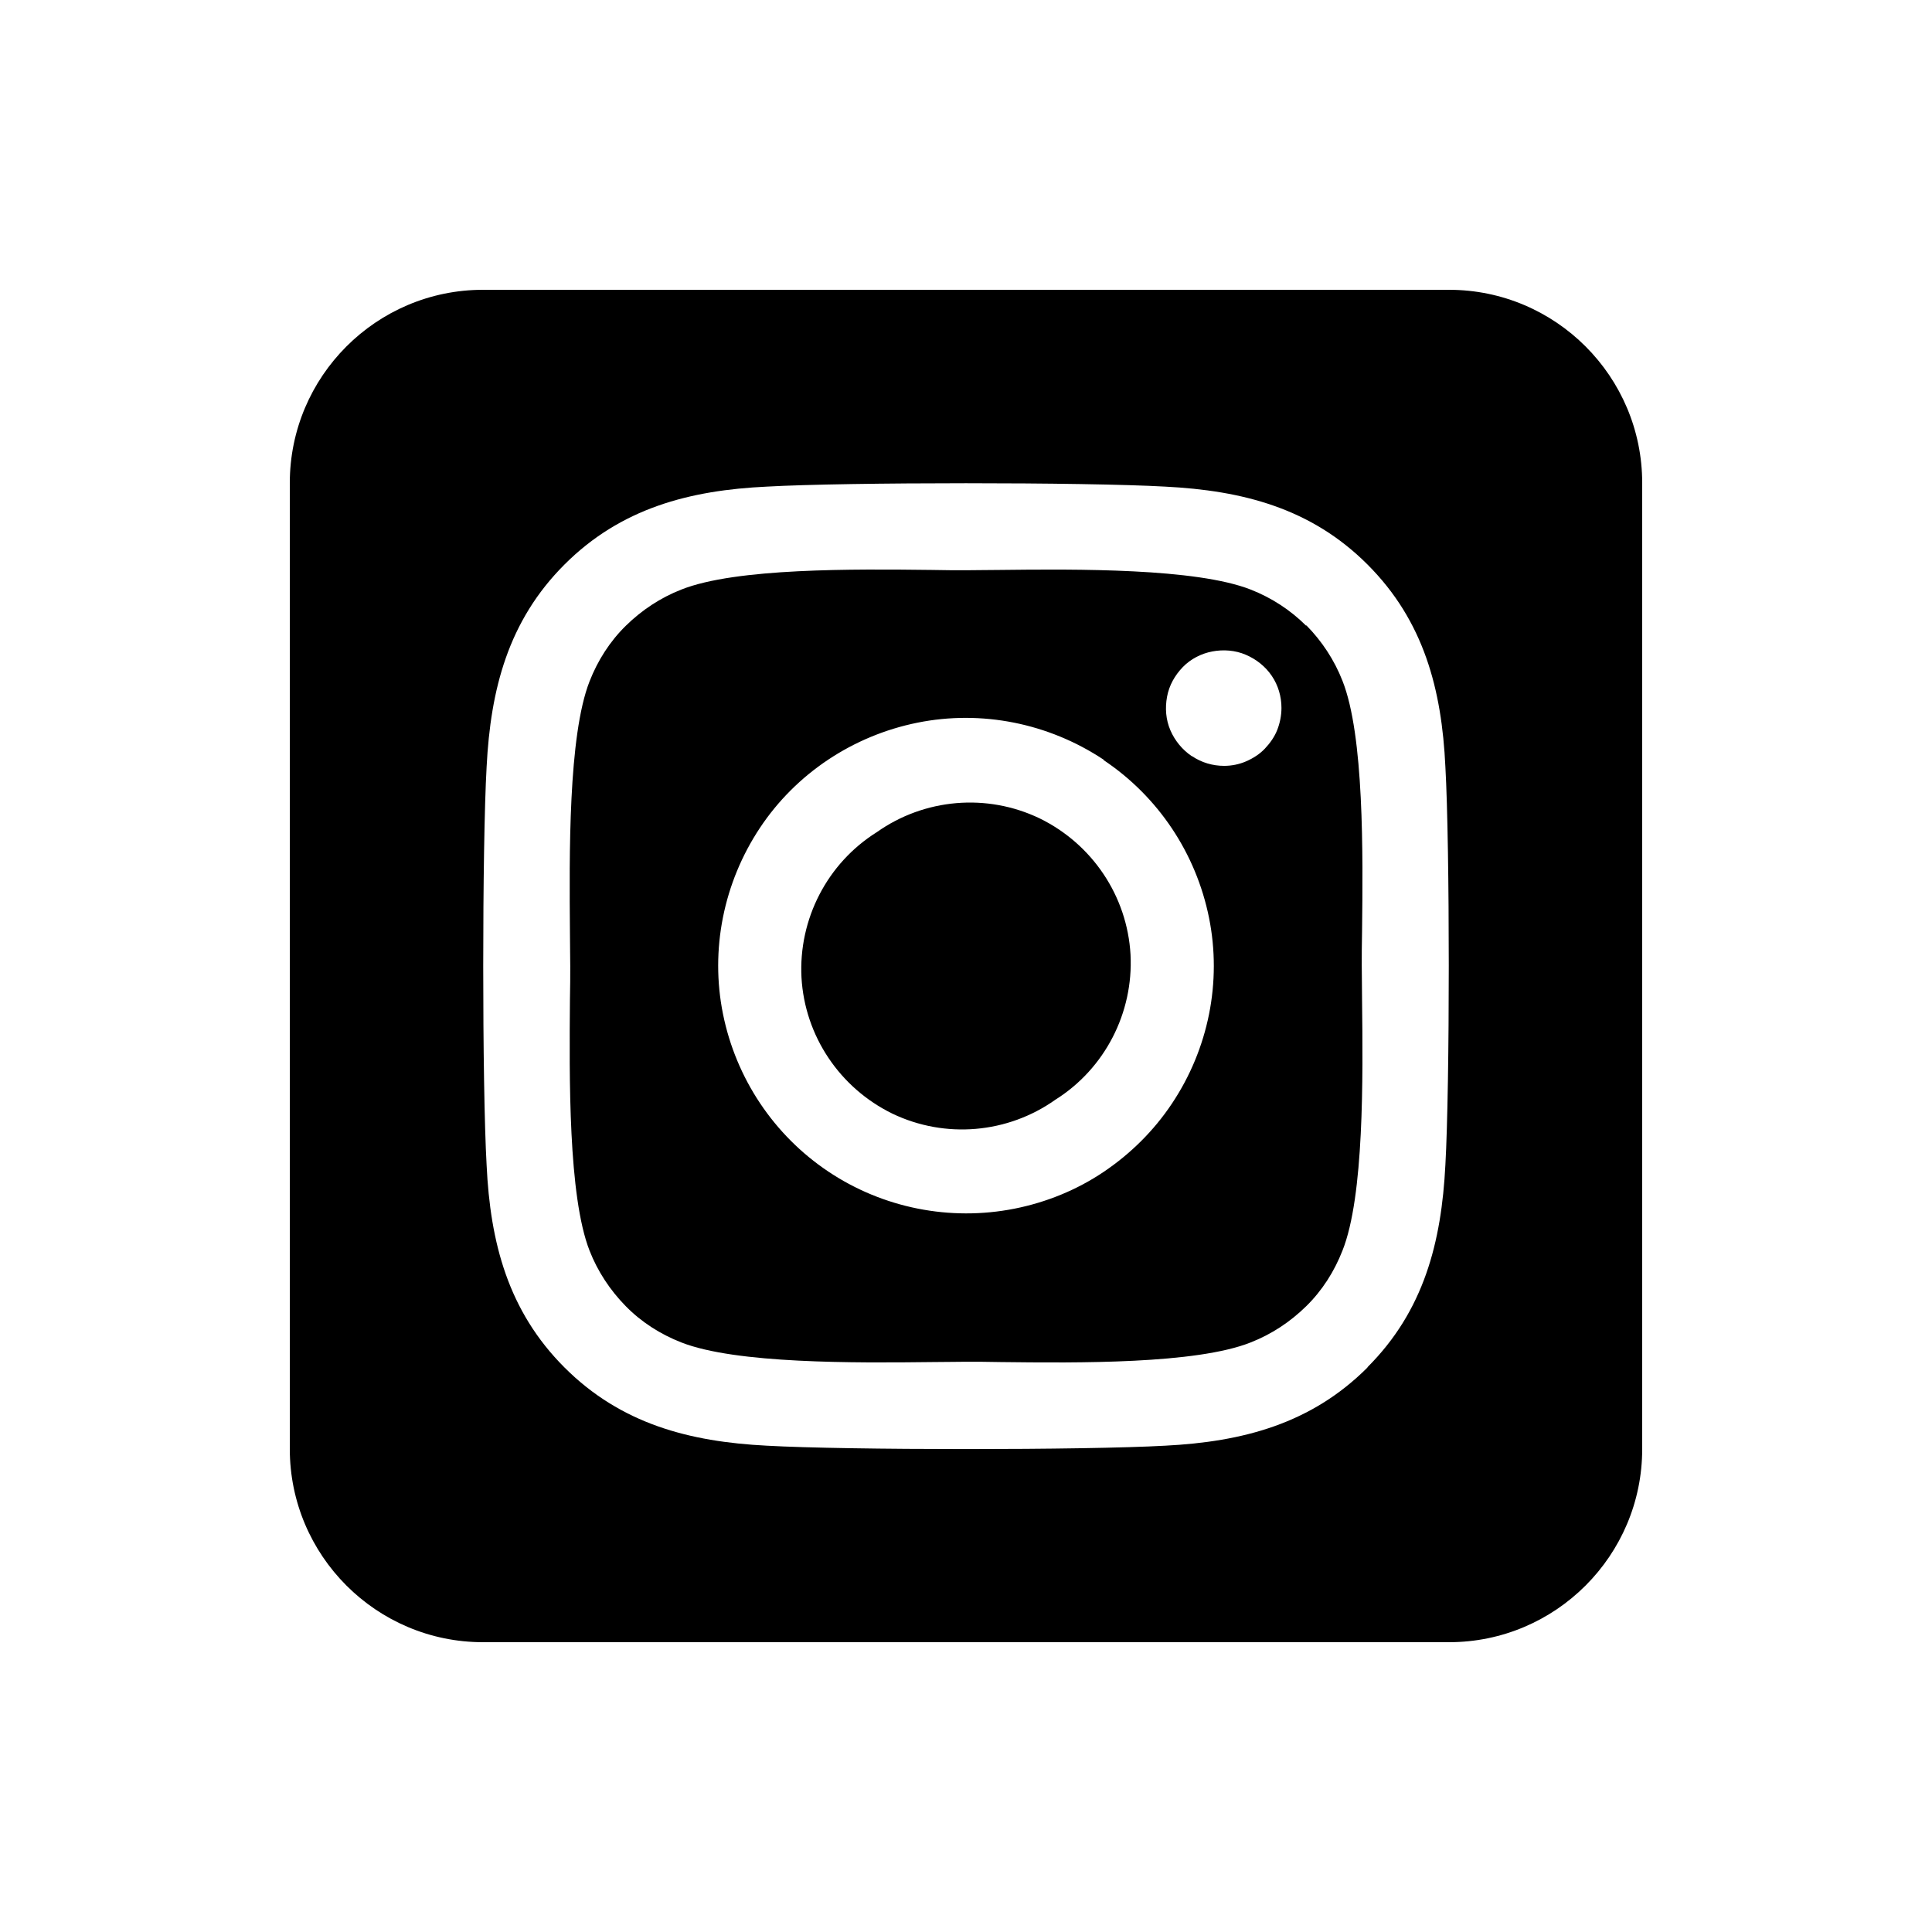
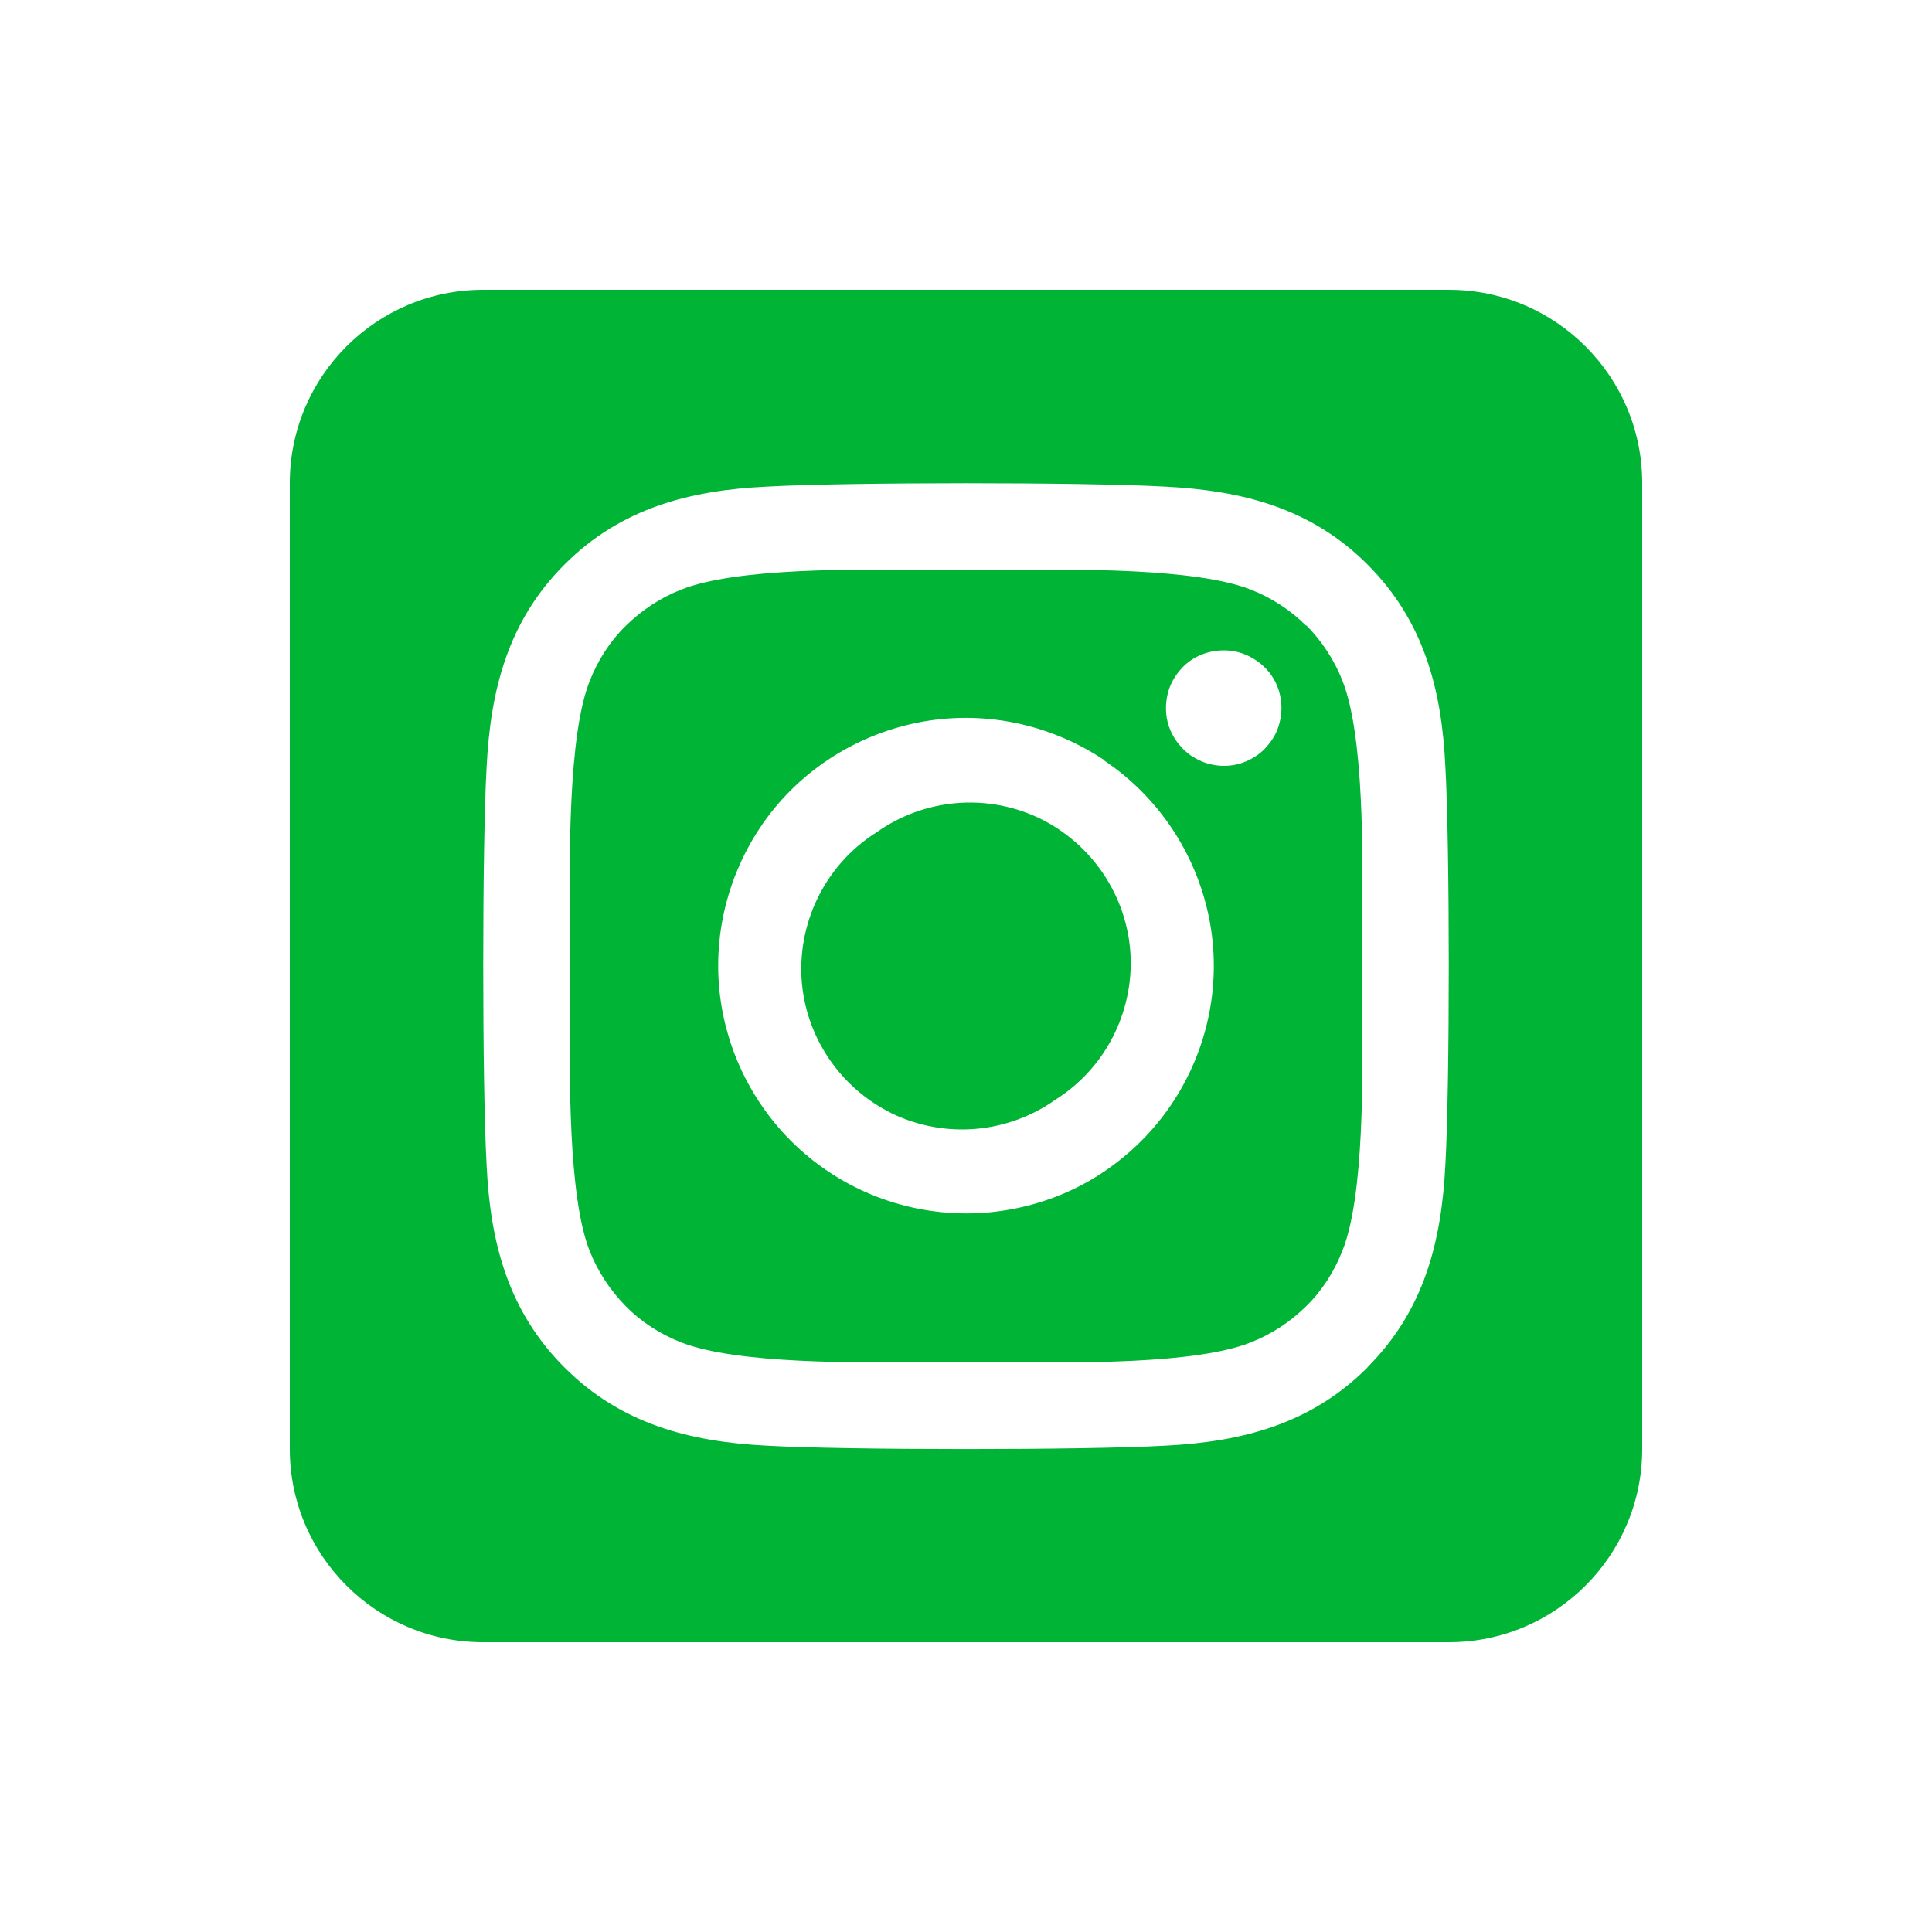
<svg xmlns="http://www.w3.org/2000/svg" viewBox="0 0 640 640">
-   <path d="M290.4 275.7C274 286 264.5 304.5 265.5 323.8C266.6 343.2 278.2 360.4 295.6 368.9C313.1 377.3 333.8 375.5 349.6 364.3C366 354 375.5 335.5 374.5 316.2C373.4 296.8 361.8 279.6 344.4 271.1C326.9 262.7 306.2 264.5 290.4 275.7zM432.7 207.3C427.5 202.1 421.2 198 414.3 195.3C396.2 188.2 356.7 188.5 331.2 188.8C327.1 188.8 323.3 188.9 320 188.9C316.7 188.9 312.8 188.9 308.6 188.8C283.1 188.5 243.8 188.1 225.7 195.3C218.8 198 212.6 202.1 207.3 207.3C202 212.5 198 218.8 195.3 225.7C188.2 243.8 188.6 283.4 188.8 308.9C188.8 313 188.9 316.8 188.9 320C188.9 323.2 188.9 327 188.8 331.1C188.6 356.6 188.2 396.2 195.3 414.3C198 421.2 202.1 427.4 207.3 432.7C212.5 438 218.8 442 225.7 444.7C243.8 451.8 283.3 451.5 308.8 451.2C312.9 451.2 316.7 451.1 320 451.1C323.3 451.1 327.2 451.1 331.4 451.2C356.9 451.5 396.2 451.9 414.3 444.7C421.2 442 427.4 437.9 432.7 432.7C438 427.5 442 421.2 444.7 414.3C451.9 396.3 451.5 356.9 451.2 331.3C451.2 327.1 451.1 323.2 451.1 319.9C451.1 316.6 451.1 312.8 451.2 308.5C451.5 283 451.9 243.6 444.7 225.5C442 218.6 437.9 212.4 432.7 207.1L432.7 207.3zM365.6 251.8C383.7 263.9 396.2 282.7 400.5 304C404.8 325.3 400.3 347.5 388.2 365.6C382.2 374.6 374.5 382.2 365.6 388.2C356.7 394.2 346.6 398.3 336 400.4C314.7 404.6 292.5 400.2 274.4 388.1C256.3 376 243.8 357.2 239.5 335.9C235.2 314.6 239.7 292.4 251.7 274.3C263.7 256.2 282.6 243.7 303.9 239.4C325.2 235.1 347.4 239.6 365.5 251.6L365.6 251.6zM394.8 250.5C391.7 248.4 389.2 245.4 387.7 241.9C386.2 238.4 385.9 234.6 386.6 230.8C387.3 227 389.2 223.7 391.8 221C394.4 218.3 397.9 216.5 401.6 215.8C405.3 215.1 409.2 215.4 412.7 216.9C416.2 218.4 419.2 220.8 421.3 223.9C423.4 227 424.5 230.7 424.5 234.5C424.5 237 424 239.5 423.1 241.8C422.2 244.1 420.7 246.2 419 248C417.3 249.8 415.1 251.2 412.8 252.2C410.5 253.2 408 253.7 405.5 253.7C401.7 253.7 398 252.6 394.9 250.5L394.8 250.5zM544 160C544 124.7 515.3 96 480 96L160 96C124.7 96 96 124.7 96 160L96 480C96 515.3 124.7 544 160 544L480 544C515.3 544 544 515.3 544 480L544 160zM453 453C434.3 471.7 411.6 477.6 386 478.9C359.6 480.4 280.4 480.4 254 478.9C228.4 477.6 205.7 471.7 187 453C168.3 434.3 162.4 411.6 161.2 386C159.7 359.6 159.7 280.4 161.2 254C162.5 228.4 168.3 205.7 187 187C205.7 168.3 228.5 162.4 254 161.2C280.4 159.7 359.6 159.7 386 161.2C411.6 162.5 434.3 168.3 453 187C471.7 205.7 477.6 228.4 478.8 254C480.3 280.3 480.3 359.4 478.8 385.9C477.5 411.5 471.7 434.2 453 452.9L453 453z" />
+   <path fill="#00b436" d="M290.4 275.7C274 286 264.5 304.5 265.5 323.8C266.6 343.2 278.2 360.4 295.6 368.9C313.1 377.3 333.8 375.5 349.6 364.3C366 354 375.5 335.5 374.5 316.2C373.4 296.8 361.8 279.6 344.4 271.1C326.9 262.7 306.2 264.5 290.4 275.7zM432.7 207.3C427.5 202.1 421.2 198 414.3 195.3C396.2 188.2 356.7 188.5 331.2 188.8C327.1 188.8 323.3 188.9 320 188.9C316.7 188.9 312.8 188.9 308.6 188.8C283.1 188.5 243.8 188.1 225.7 195.3C218.8 198 212.6 202.1 207.3 207.3C202 212.5 198 218.8 195.3 225.7C188.2 243.8 188.6 283.4 188.8 308.9C188.8 313 188.9 316.8 188.9 320C188.9 323.2 188.9 327 188.8 331.1C188.6 356.6 188.2 396.2 195.3 414.3C198 421.2 202.1 427.4 207.3 432.7C212.5 438 218.8 442 225.7 444.7C243.8 451.8 283.3 451.5 308.8 451.2C312.9 451.2 316.7 451.1 320 451.1C323.3 451.1 327.2 451.1 331.4 451.2C356.9 451.5 396.2 451.9 414.3 444.7C421.2 442 427.4 437.9 432.7 432.7C438 427.5 442 421.2 444.7 414.3C451.9 396.3 451.5 356.9 451.2 331.3C451.2 327.1 451.1 323.2 451.1 319.9C451.1 316.6 451.1 312.8 451.2 308.5C451.5 283 451.9 243.6 444.7 225.5C442 218.6 437.9 212.4 432.7 207.1L432.7 207.3zM365.6 251.8C383.7 263.9 396.2 282.7 400.5 304C404.8 325.3 400.3 347.5 388.2 365.6C382.2 374.6 374.5 382.2 365.6 388.2C356.7 394.2 346.6 398.3 336 400.4C314.7 404.6 292.5 400.2 274.4 388.1C256.3 376 243.8 357.2 239.5 335.9C235.2 314.6 239.7 292.4 251.7 274.3C263.7 256.2 282.6 243.7 303.9 239.4C325.2 235.1 347.4 239.6 365.5 251.6L365.6 251.6zM394.8 250.5C391.7 248.4 389.2 245.4 387.7 241.9C386.2 238.4 385.9 234.6 386.6 230.8C387.3 227 389.2 223.7 391.8 221C394.4 218.3 397.9 216.5 401.6 215.8C405.3 215.1 409.2 215.4 412.7 216.9C416.2 218.4 419.2 220.8 421.3 223.9C423.4 227 424.5 230.7 424.5 234.5C424.5 237 424 239.5 423.1 241.8C422.2 244.1 420.7 246.2 419 248C417.3 249.8 415.1 251.2 412.8 252.2C410.5 253.2 408 253.7 405.5 253.7C401.7 253.7 398 252.6 394.9 250.5L394.8 250.5zM544 160C544 124.7 515.3 96 480 96L160 96C124.7 96 96 124.7 96 160L96 480C96 515.3 124.7 544 160 544L480 544C515.3 544 544 515.3 544 480L544 160zM453 453C434.3 471.7 411.6 477.6 386 478.9C359.6 480.4 280.4 480.4 254 478.9C228.4 477.6 205.7 471.7 187 453C168.3 434.3 162.4 411.6 161.2 386C159.7 359.6 159.7 280.4 161.2 254C162.5 228.4 168.3 205.7 187 187C205.7 168.3 228.5 162.4 254 161.2C280.4 159.7 359.6 159.7 386 161.2C411.6 162.5 434.3 168.3 453 187C471.7 205.7 477.6 228.4 478.8 254C480.3 280.3 480.3 359.4 478.8 385.9C477.5 411.5 471.7 434.2 453 452.9L453 453z" />
</svg>
